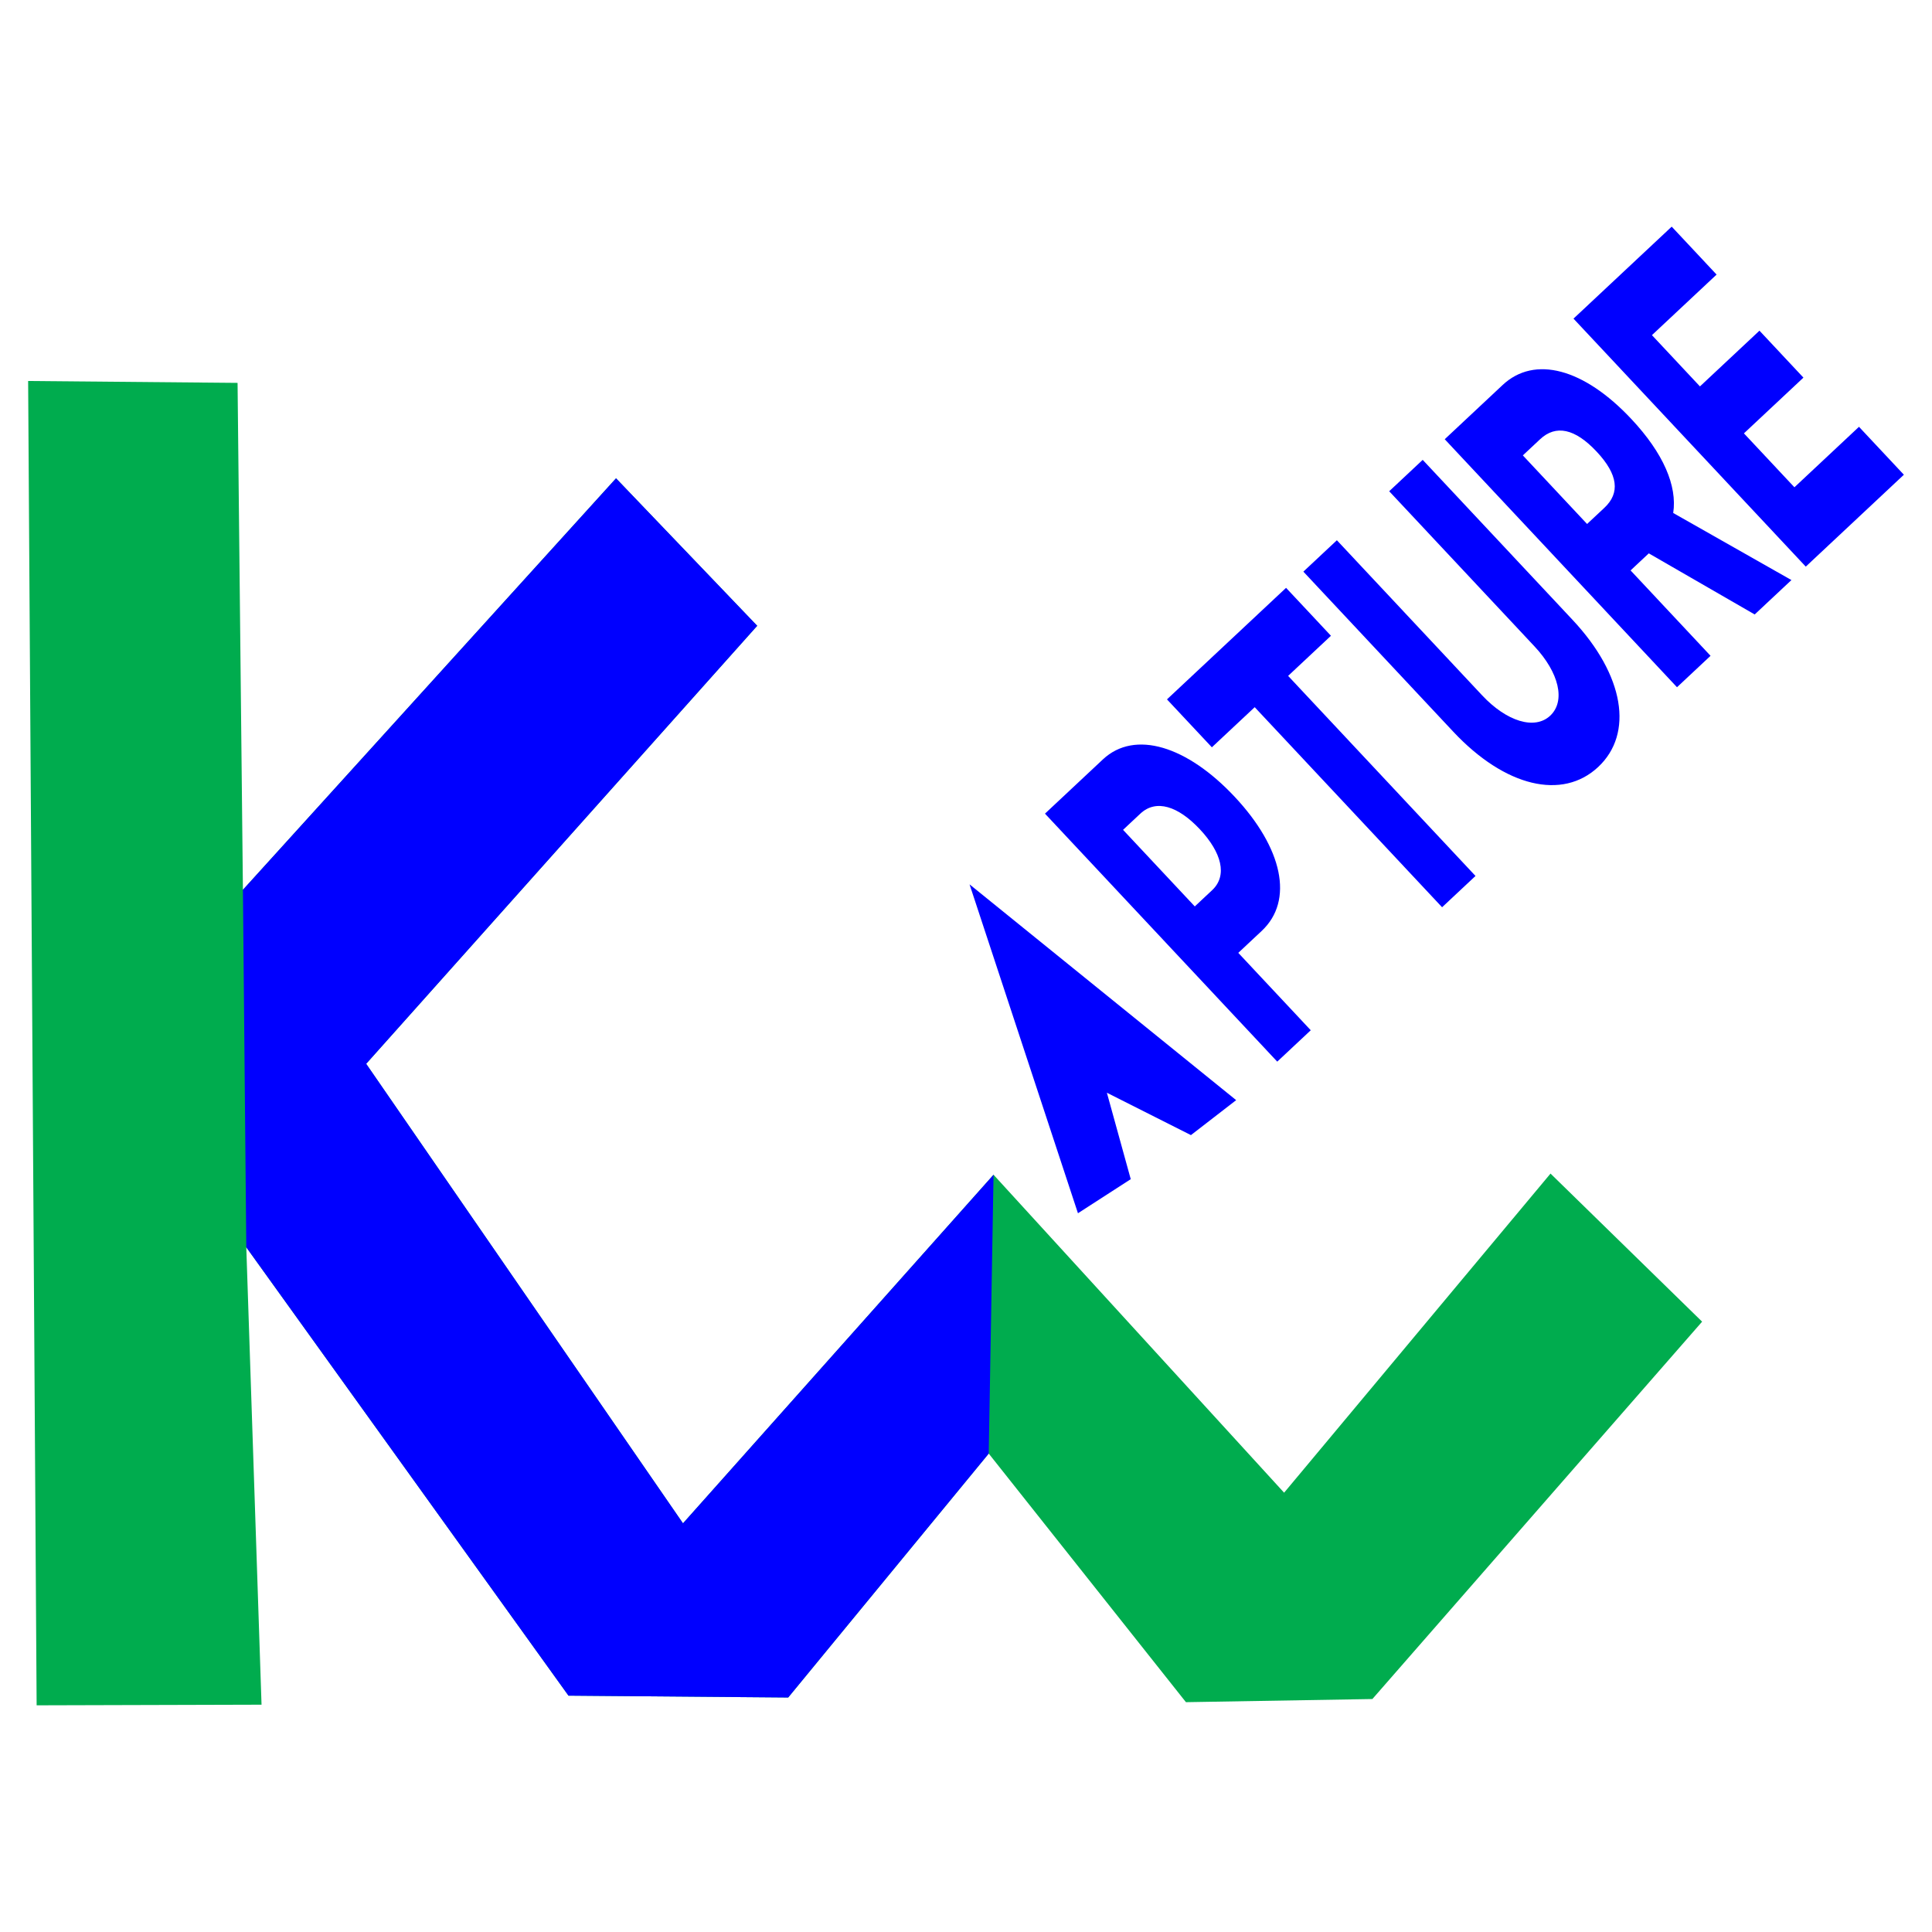
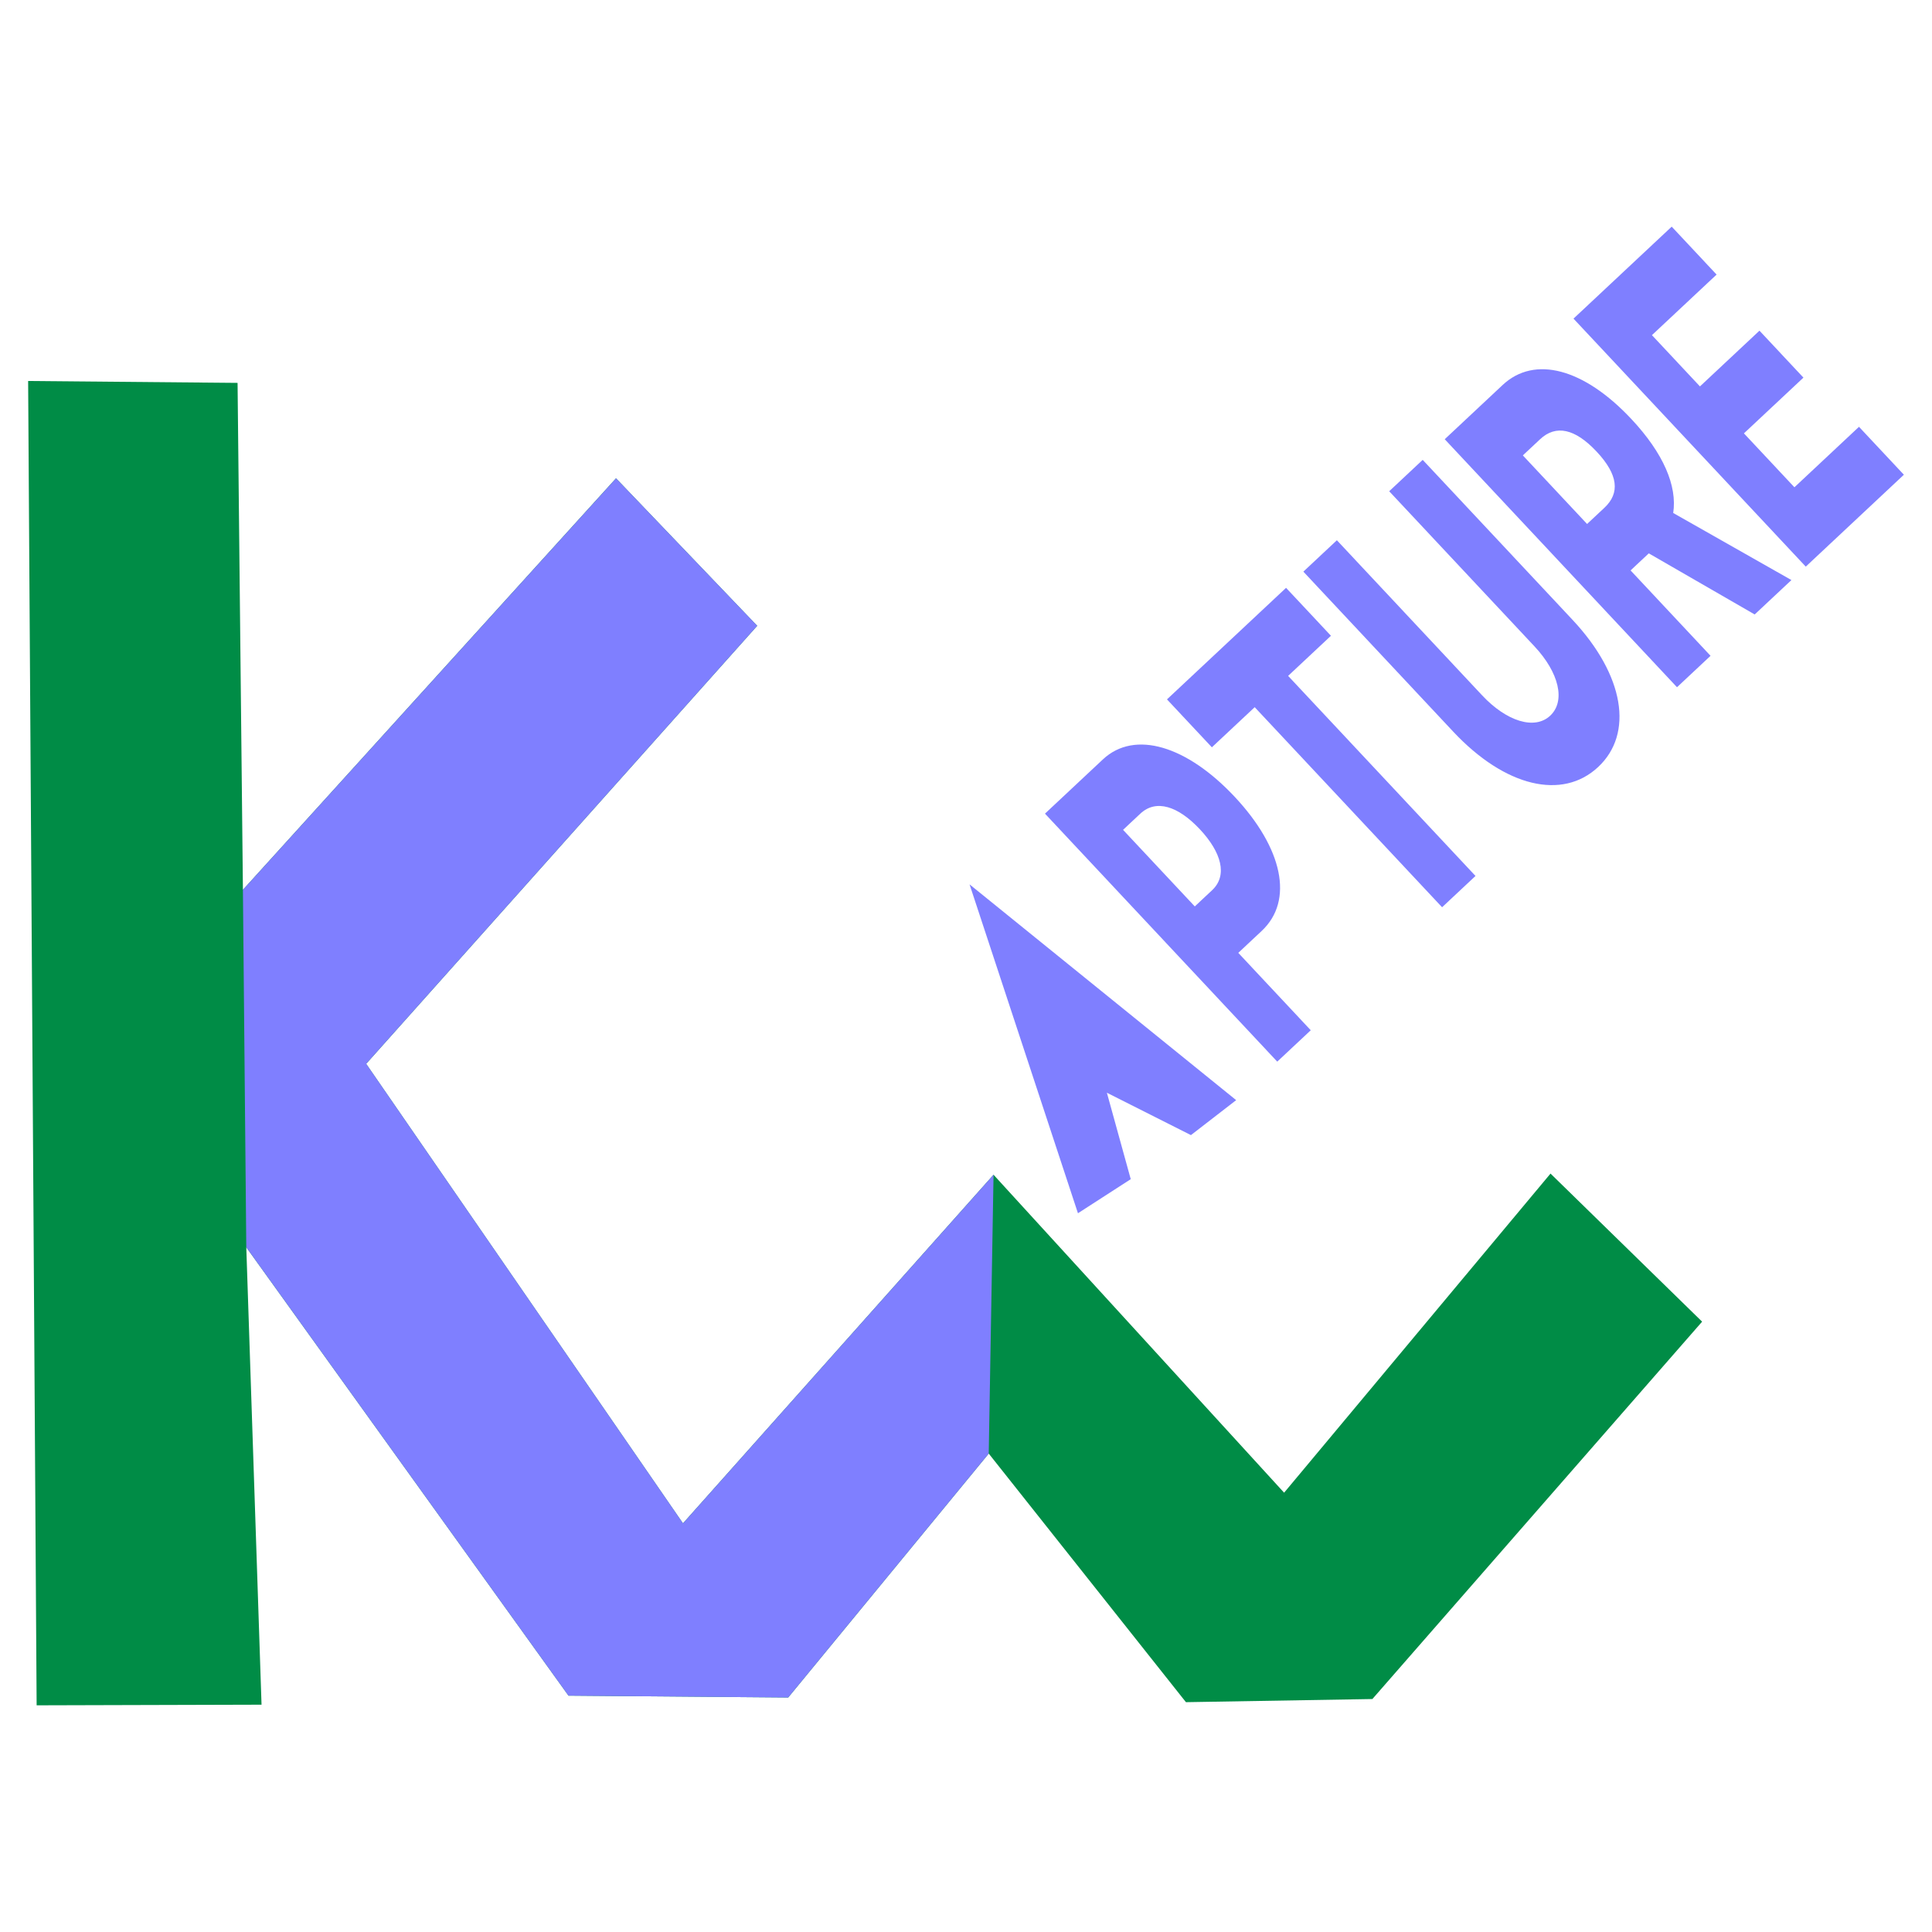
<svg xmlns="http://www.w3.org/2000/svg" width="512" height="512" viewBox="0 0 512 512" role="img" aria-label="kwcapture">
  <defs>
  </defs>
  <g id="logo" transform="translate(-576.8719 -1095.005) scale(11.918)">
-     <path id="kw" fill="#00ac4e" d="m 49.029,100.35 0.189,29.448 5.001,-0.014 -0.339,-10.171 7.165,9.97 4.885,0.041 4.459,-5.424 4.385,5.528 4.146,-0.07 7.332,-8.391 -3.371,-3.293 -5.924,7.096 L 70.496,118 l -6.906,7.752 -7.045,-10.218 8.695,-9.74 -3.139,-3.28 -8.296,9.15 -0.119,-11.272" />
-     <path id="kw-c" fill="#0000ff" d="M 53.88,119.613 L 61.044,129.583 L 65.93,129.624 L 70.389,124.2 L 70.496,118 L 63.591,125.751 L 56.546,115.533 L 65.241,105.793 L 62.102,102.514 L 53.805,111.664 Z" />
+     <path id="kw" fill="#008c46" d="m 49.029,100.35 0.189,29.448 5.001,-0.014 -0.339,-10.171 7.165,9.97 4.885,0.041 4.459,-5.424 4.385,5.528 4.146,-0.07 7.332,-8.391 -3.371,-3.293 -5.924,7.096 L 70.496,118 l -6.906,7.752 -7.045,-10.218 8.695,-9.74 -3.139,-3.28 -8.296,9.15 -0.119,-11.272" />
+     <path id="kw-c" fill="#7f7fff" d="M 53.88,119.613 L 61.044,129.583 L 65.93,129.624 L 70.389,124.2 L 70.496,118 L 63.591,125.751 L 56.546,115.533 L 65.241,105.793 L 62.102,102.514 L 53.805,111.664 Z" />
    <g id="type" transform="translate(74.8452 121.4937) rotate(-43.1249) scale(1 1.753) rotate(43.1249) translate(-72.8288 -119.3409)">
-       <path id="a" fill="#0000ff" transform="matrix(1.1642 -0.1871 -0.1871 1.1397 9.1209 -0.7221)" d="m 71.073,111.199 1.059,4.669 0.85,-0.594 -0.209,-1.235 1.187,0.481 0.738,-0.594" />
+       <path id="a" fill="#7f7fff" transform="matrix(1.1642 -0.1871 -0.1871 1.1397 9.1209 -0.7221)" d="m 71.073,111.199 1.059,4.669 0.85,-0.594 -0.209,-1.235 1.187,0.481 0.738,-0.594" />
      <g id="wordmark" transform="translate(75.4373 114.5169) rotate(-43.1249)">
-         <path fill="#0000ff" d="M0.336 0H1.357V-1.345H2.071C3.061 -1.345 3.671 -1.932 3.671 -2.821C3.671 -3.703 3.072 -4.31 2.1 -4.31H0.336ZM1.357 -2.152V-3.483H1.883C2.363 -3.483 2.612 -3.226 2.612 -2.821C2.612 -2.421 2.363 -2.152 1.886 -2.152Z M4.053 -3.477H5.358V0H6.376V-3.477H7.681V-4.31H4.053Z M10.024 0.055C11.109 0.055 11.844 -0.567 11.844 -1.53V-4.31H10.823V-1.614C10.823 -1.16 10.502 -0.836 10.024 -0.836C9.553 -0.836 9.229 -1.16 9.229 -1.614V-4.31H8.208V-1.53C8.208 -0.567 8.934 0.055 10.024 0.055Z M12.515 0H13.537V-1.484H14.092L14.882 0H16.001L15.102 -1.646C15.579 -1.86 15.851 -2.282 15.851 -2.878C15.851 -3.758 15.252 -4.31 14.28 -4.31H12.515ZM13.537 -2.291V-3.483H14.063C14.543 -3.483 14.792 -3.28 14.792 -2.878C14.792 -2.476 14.543 -2.291 14.066 -2.291Z M16.438 0H19.427V-0.833H17.46V-1.77H19.273V-2.586H17.46V-3.477H19.43V-4.31H16.438Z" />
+         <path fill="#7f7fff" d="M0.336 0H1.357V-1.345H2.071C3.061 -1.345 3.671 -1.932 3.671 -2.821C3.671 -3.703 3.072 -4.31 2.1 -4.31H0.336ZM1.357 -2.152V-3.483H1.883C2.363 -3.483 2.612 -3.226 2.612 -2.821C2.612 -2.421 2.363 -2.152 1.886 -2.152Z M4.053 -3.477H5.358V0H6.376V-3.477H7.681V-4.31H4.053Z M10.024 0.055C11.109 0.055 11.844 -0.567 11.844 -1.53V-4.31H10.823V-1.614C10.823 -1.16 10.502 -0.836 10.024 -0.836C9.553 -0.836 9.229 -1.16 9.229 -1.614V-4.31H8.208V-1.53C8.208 -0.567 8.934 0.055 10.024 0.055Z M12.515 0H13.537V-1.484H14.092L14.882 0H16.001L15.102 -1.646C15.579 -1.86 15.851 -2.282 15.851 -2.878C15.851 -3.758 15.252 -4.31 14.28 -4.31H12.515ZM13.537 -2.291V-3.483H14.063C14.543 -3.483 14.792 -3.28 14.792 -2.878C14.792 -2.476 14.543 -2.291 14.066 -2.291Z M16.438 0H19.427V-0.833H17.46V-1.77H19.273V-2.586H17.46V-3.477H19.43V-4.31H16.438Z" />
      </g>
    </g>
  </g>
</svg>
